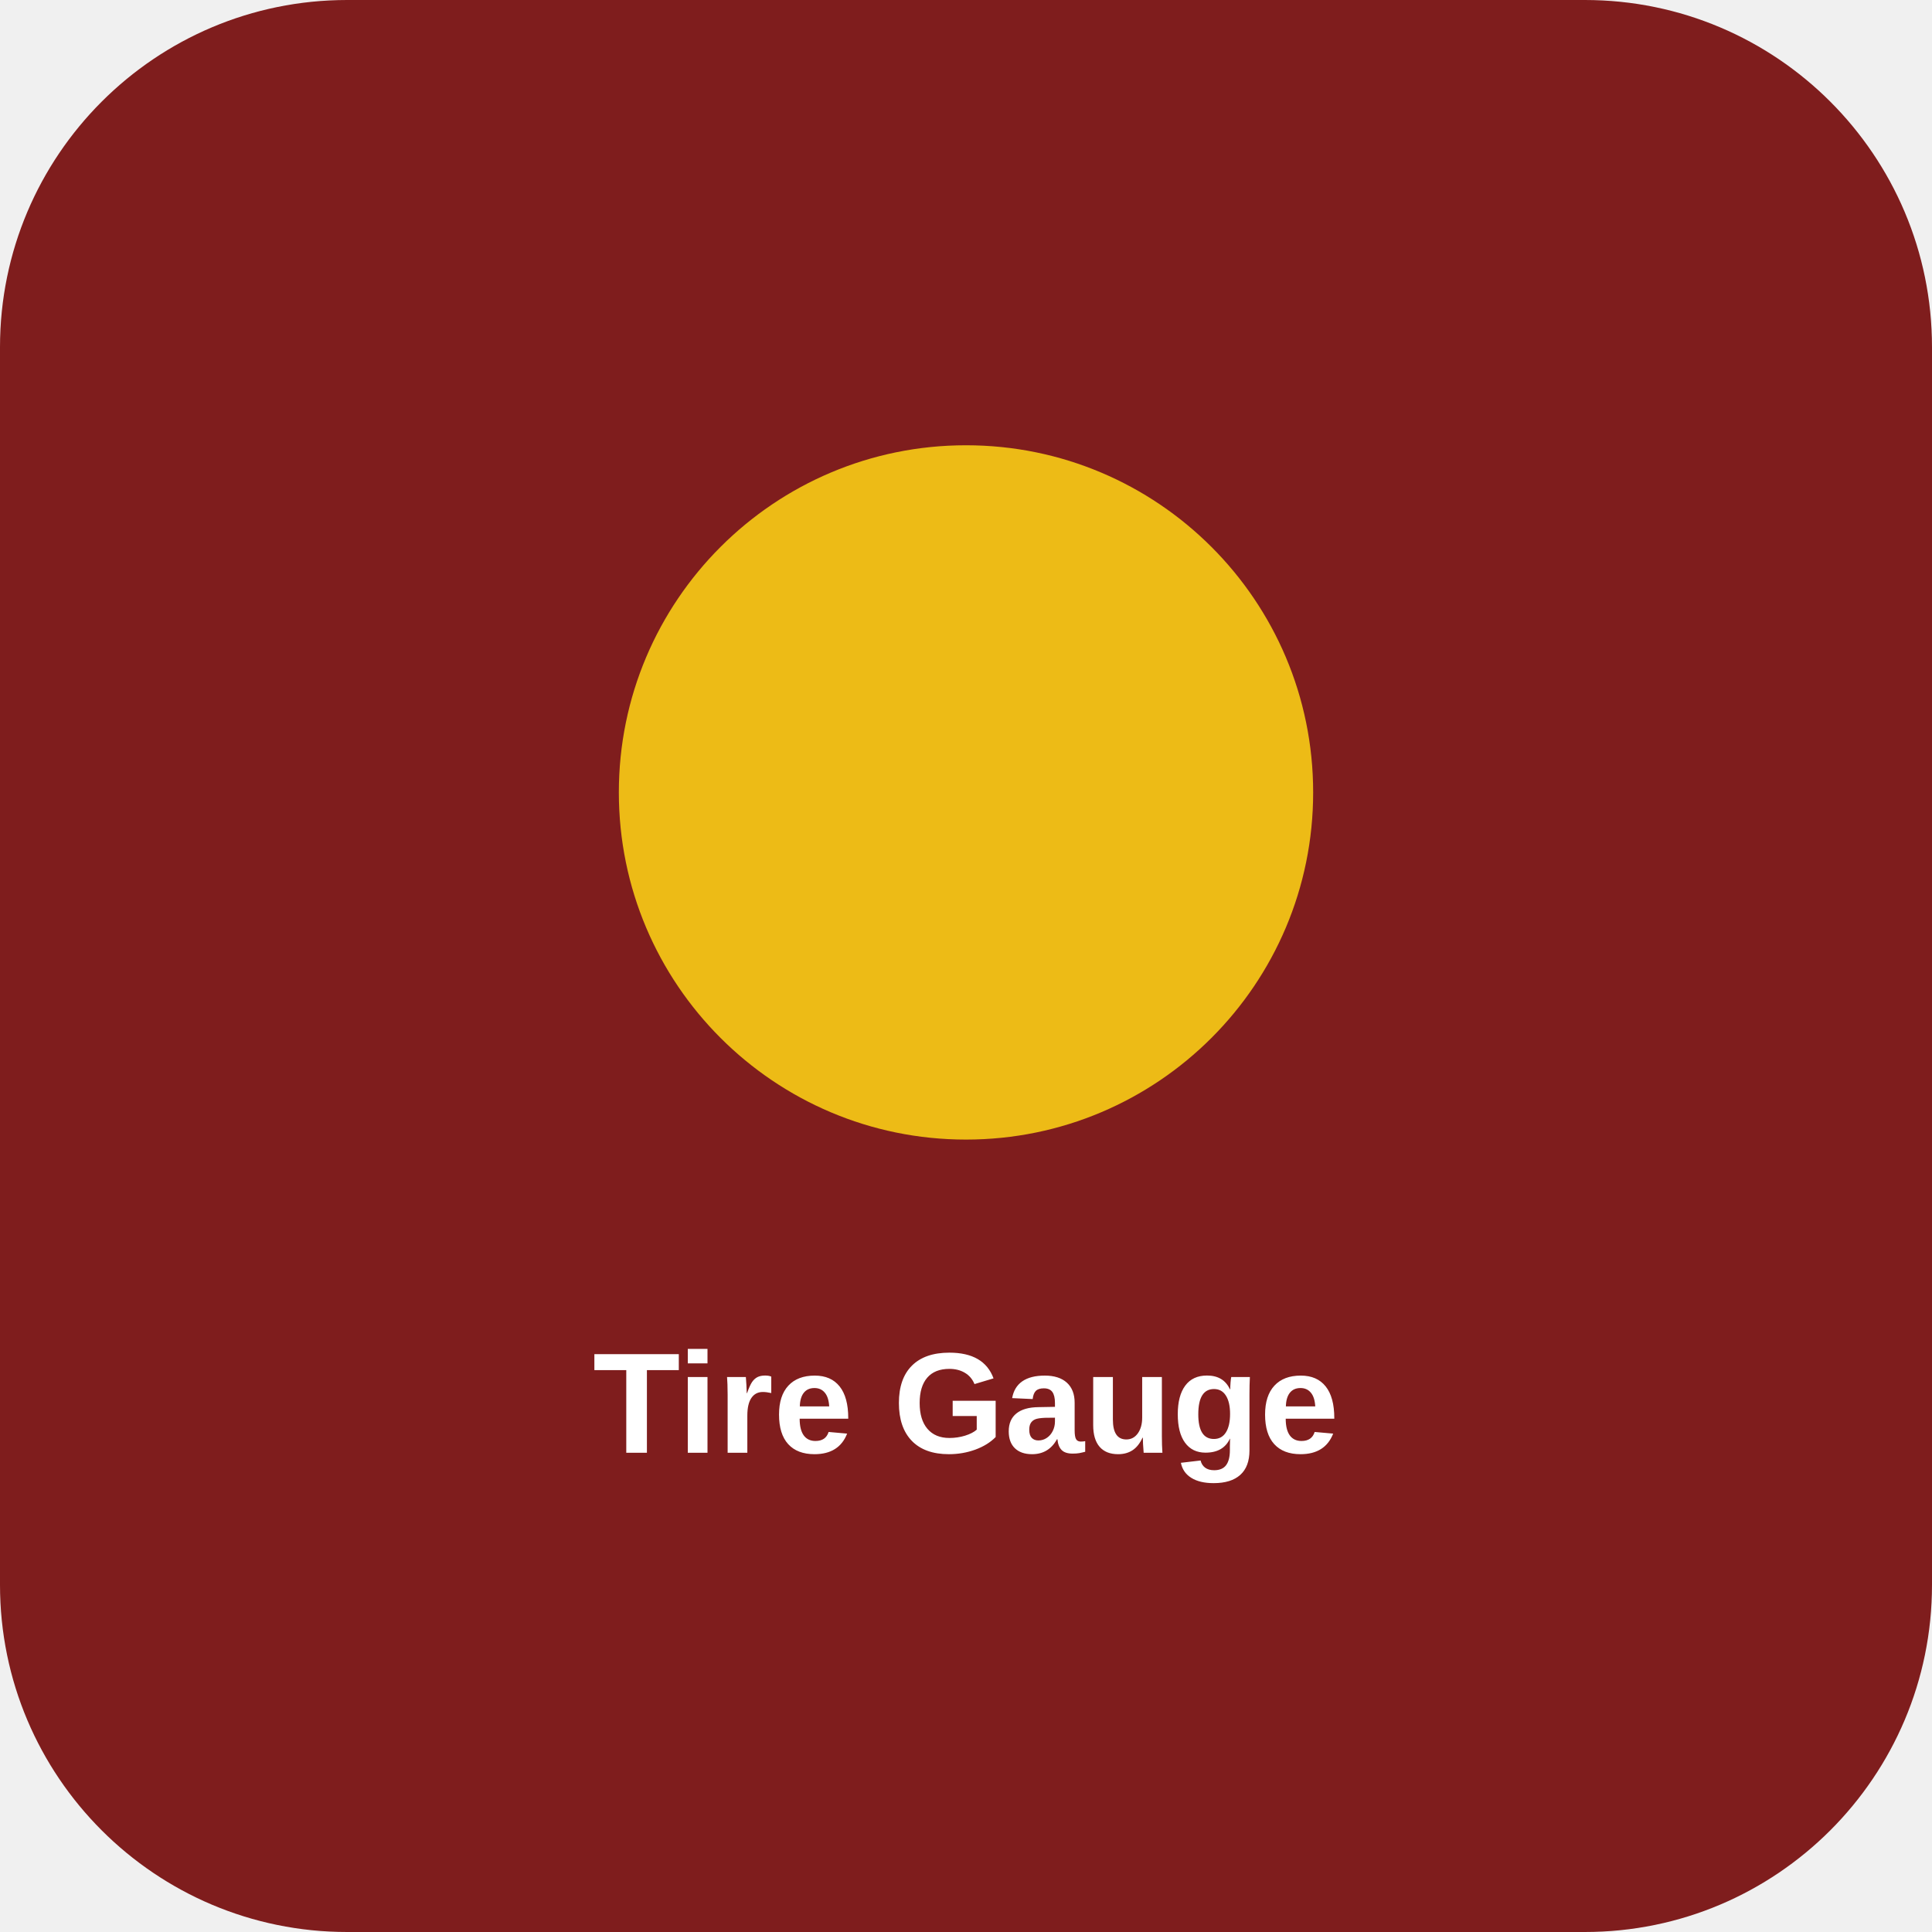
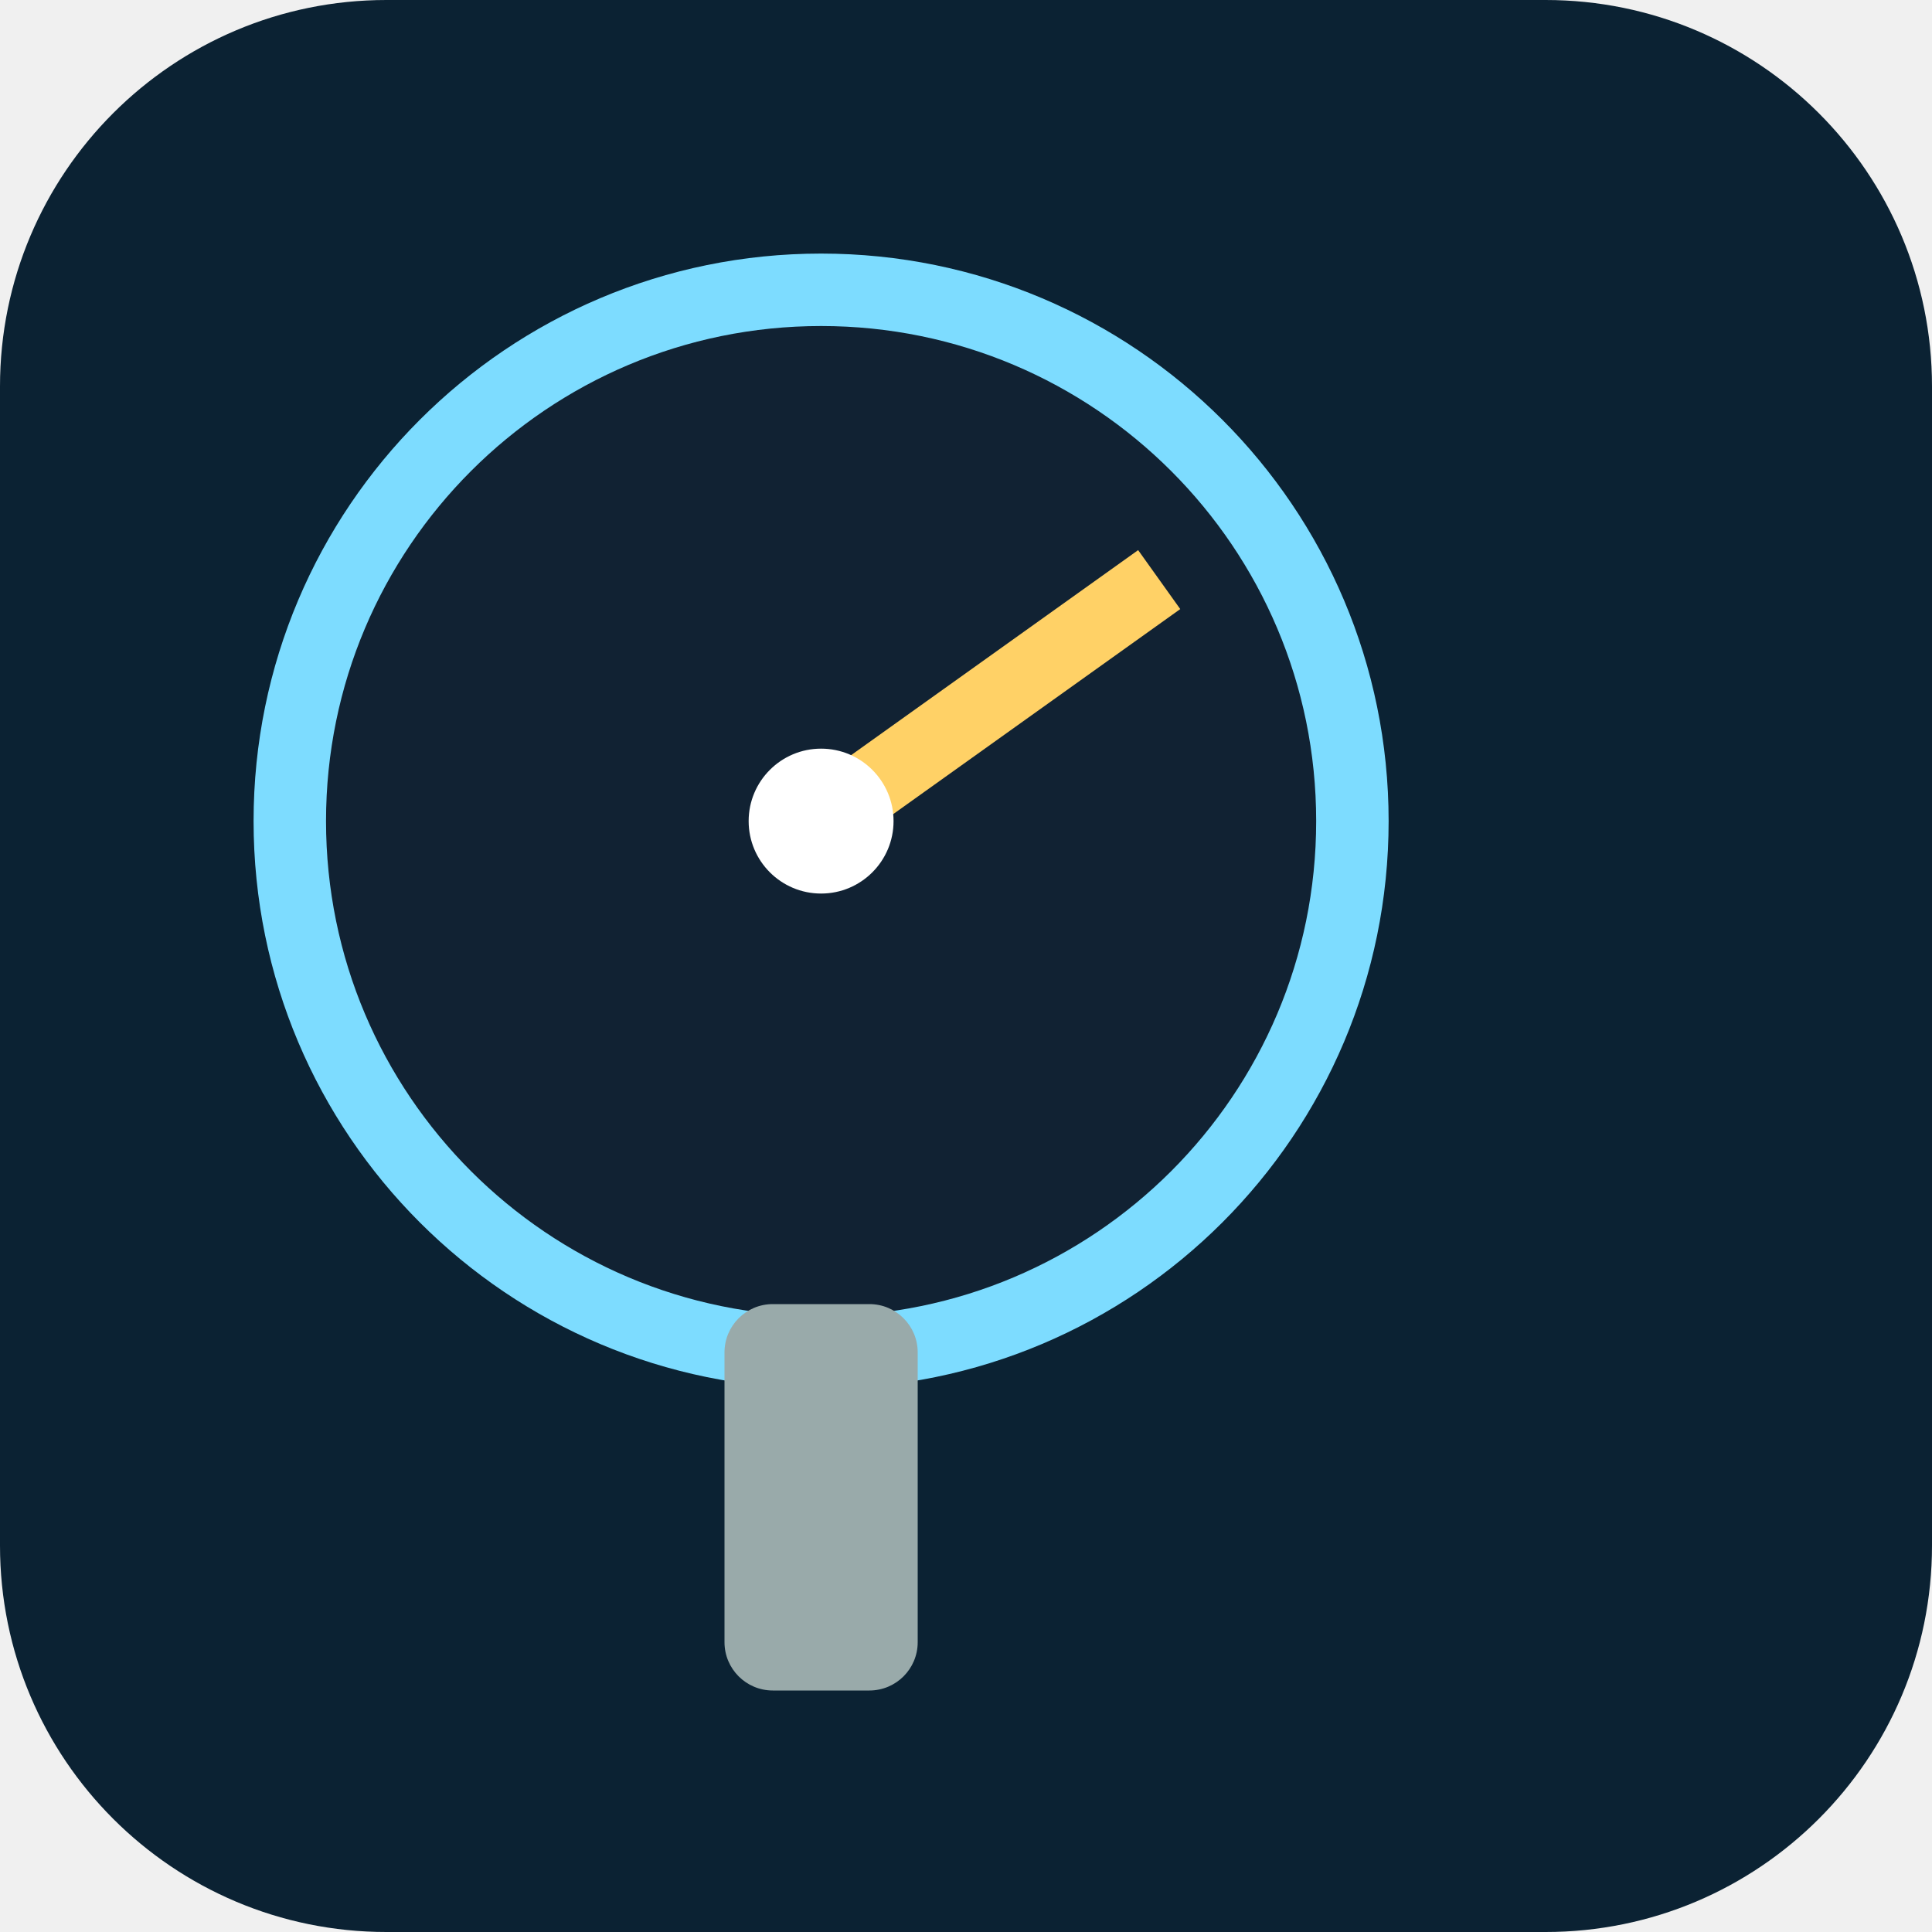
- <svg xmlns="http://www.w3.org/2000/svg" viewBox="0 0 512 512">
-   <rect width="512" height="512" rx="92" fill="#7f1d1d" />
-   <circle cx="256" cy="210" r="92" fill="#facc15" opacity=".9" />
-   <text x="256" y="385" text-anchor="middle" font-family="Arial" font-size="38" font-weight="900" fill="#fff">Tire Gauge</text>
+ <svg xmlns="http://www.w3.org/2000/svg" viewBox="0 0 80 80">
+   <rect width="80" height="80" rx="16" fill="#0b2233" />
+   <circle cx="34" cy="34" r="22" fill="#123" stroke="#7ddcff" stroke-width="3" />
+   <path d="M34 34 L48 24" stroke="#ffd166" stroke-width="3" />
+   <circle cx="34" cy="34" r="3" fill="#fff" />
+   <rect x="30" y="54" width="8" height="16" rx="2" fill="#9aa" />
</svg>
